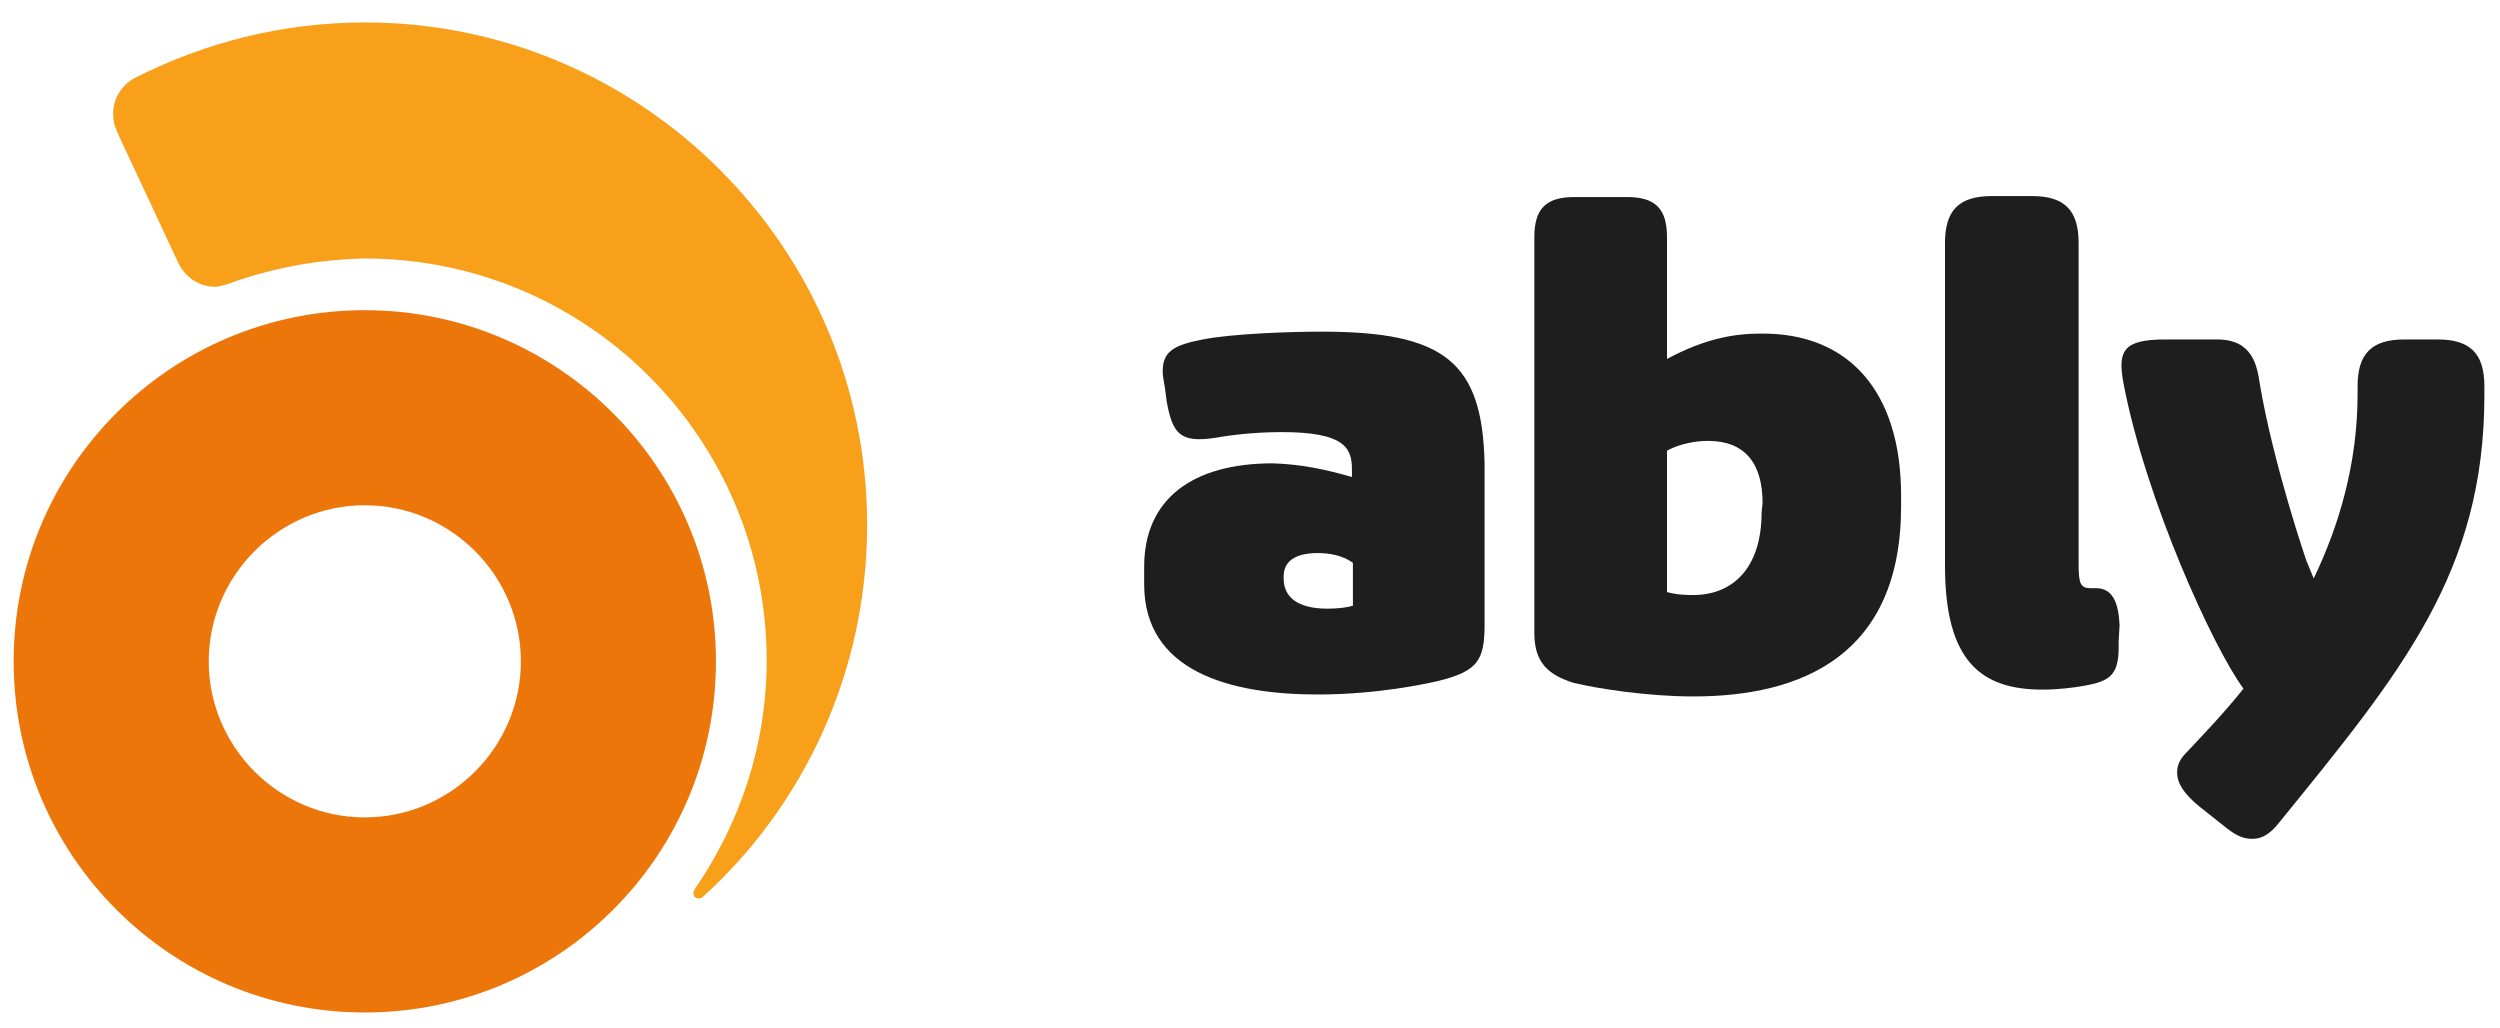
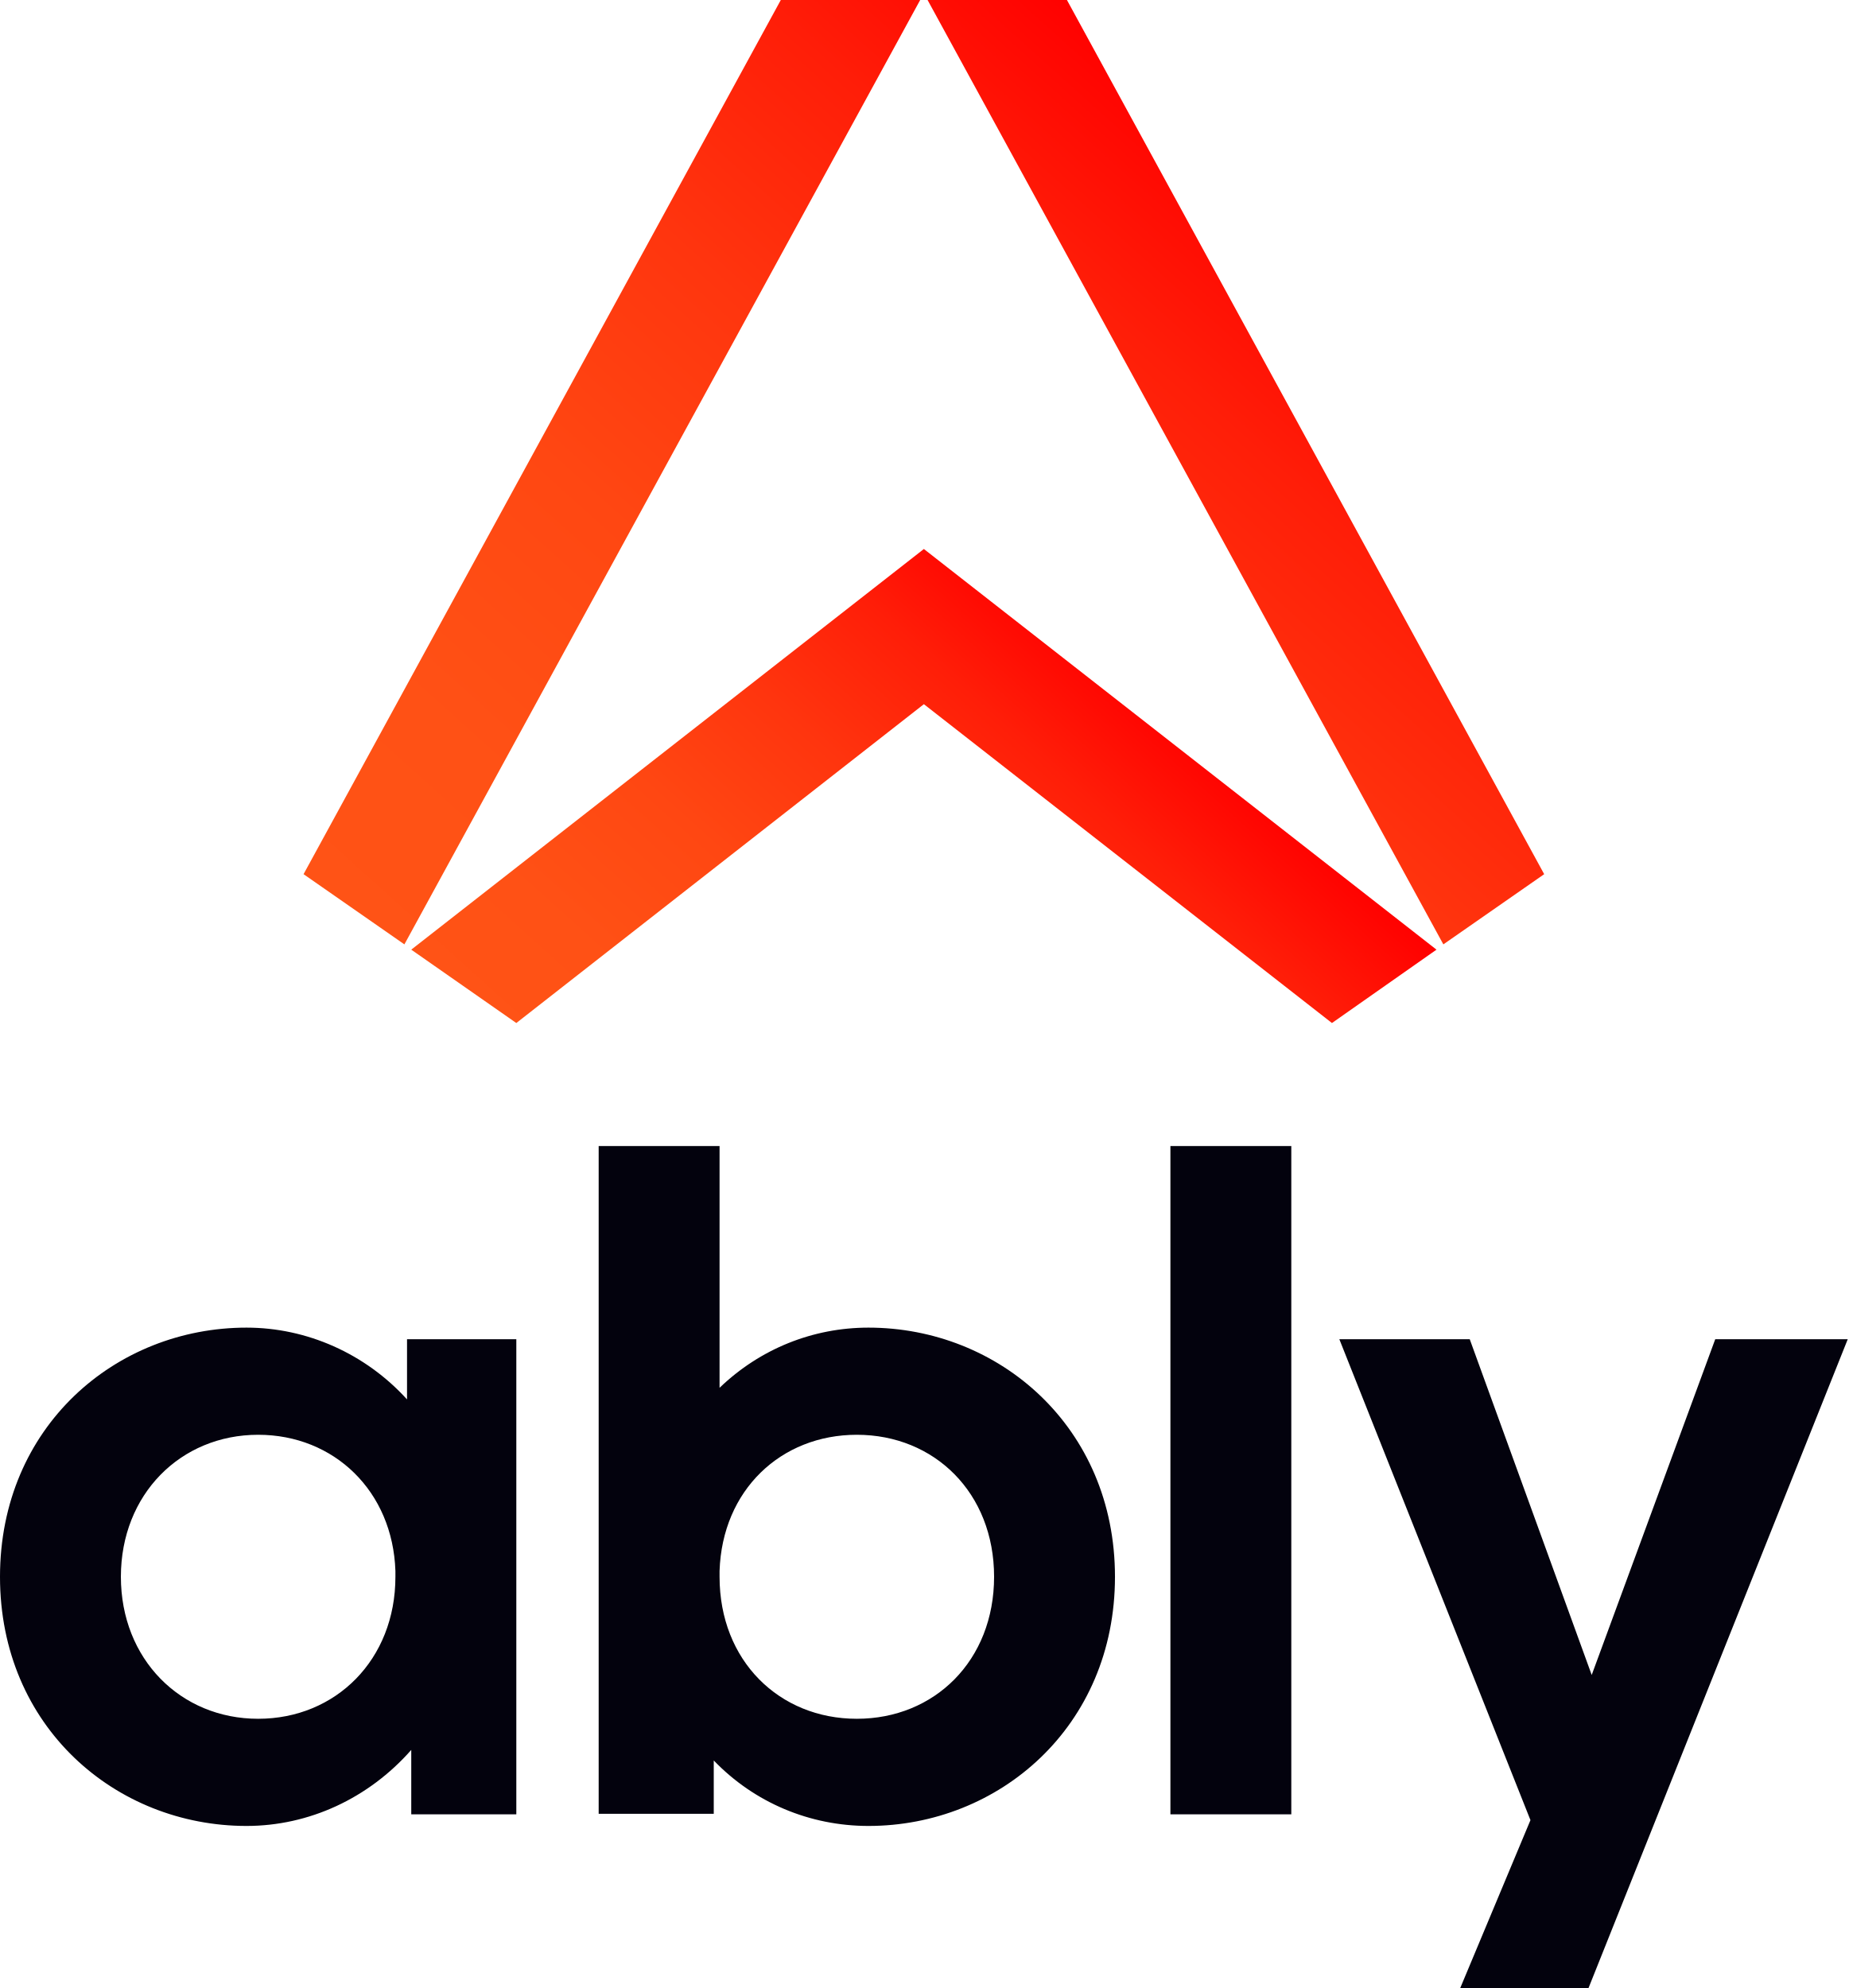
- <svg xmlns="http://www.w3.org/2000/svg" version="1.1" id="Layer_1" x="0px" y="0px" viewBox="0 0 256.3 105.3" style="enable-background:new 0 0 256.3 105.3;" xml:space="preserve">
-   <style type="text/css">
- 	.st0{fill:#ED760A;}
- 	.st1{fill:#F9A01B;}
- 	.st2{fill:#1E1E1E;}
- </style>
-   <path class="st0" d="M37.4,31.8c-19.9,0-36,16.1-36,36s16.1,36,36,36s36-16.1,36-36C73.4,47.9,57.2,31.8,37.4,31.8z M37.4,83.8  c-8.8,0-16-7.2-16-16s7.2-16,16-16s16,7.2,16,16S46.2,83.8,37.4,83.8z" />
-   <path class="st1" d="M23.4,29.1c-0.4,0.1-0.9,0.3-1.4,0.3c-1.6,0-3-1-3.7-2.4l0,0l-6.4-13.7l0.1,0.1c-0.3-0.5-0.4-1.1-0.4-1.8  c0-1.5,0.9-2.9,2.2-3.6c7.1-3.6,15.1-5.7,23.6-5.7c28.4,0,51.5,23.1,51.5,51.5c0,15.1-6.5,28.8-16.9,38.2v0  c-0.1,0.1-0.2,0.1-0.4,0.1c-0.3,0-0.5-0.2-0.5-0.5c0-0.1,0-0.2,0.1-0.4c4.6-6.7,7.4-14.7,7.4-23.5c0-22.7-18.4-41.2-41.2-41.2  C32.5,26.6,27.8,27.5,23.4,29.1" />
-   <path class="st2" d="M138.6,48.9v-0.8c0-2.2-0.8-3.8-7.2-3.8c-3.2,0-5.8,0.4-6.9,0.6c-3.5,0.5-4.3-0.4-4.9-3.8l-0.1-0.8  c-0.1-0.9-0.3-1.6-0.3-2.2c0-2,1-2.7,4.1-3.3c3.1-0.6,9-0.8,12.2-0.8c12.6,0,16.5,3.1,16.7,13.6v16.4c0,3.7-0.7,4.8-4.7,5.8  c-1.3,0.3-6.3,1.4-12.4,1.4c-9.1,0-17.8-2.4-17.8-11.3v-1.8c0-6.9,4.9-10.6,13.2-10.6C133.4,47.6,135.8,48.1,138.6,48.9z   M131.6,59.3c0,1.9,1.4,3.1,4.5,3.1c1,0,1.9-0.1,2.6-0.3v-4.4c-1.1-0.8-2.5-1-3.6-1c-2.4,0-3.5,0.9-3.5,2.4L131.6,59.3L131.6,59.3z" />
-   <path class="st2" d="M194.9,50.8v1.1c0,15.3-10.2,19.5-21.3,19.5c-4.7,0-9.8-0.8-12.3-1.4c-2.5-0.8-4-2-4-5.1V24.3  c0-2.9,1.2-4.1,4.1-4.1h5.4c2.9,0,4.1,1.2,4.1,4.1v12.5c3.9-2.1,6.9-2.6,9.6-2.6C189.5,34.1,194.9,40.1,194.9,50.8z M180.7,51.6  c0-4.1-1.8-6.4-5.6-6.4c-1.3,0-2.9,0.3-4.2,1v14.5C172,61,173,61,173.6,61c3.9,0,7-2.6,7-8.5L180.7,51.6L180.7,51.6z" />
-   <path class="st2" d="M217.2,65.8c0.1,3.3-0.7,4-3.5,4.5c-1.1,0.2-2.7,0.4-4.3,0.4c-6.3,0-10-2.9-10-12.7V24.9c0-3.3,1.4-4.8,4.8-4.8  h4.1c3.3,0,4.8,1.4,4.8,4.8v33c0,1.9,0.2,2.4,1.2,2.4h0.6c1.8,0,2.3,1.7,2.4,3.8L217.2,65.8z" />
-   <path class="st2" d="M237.2,59.3c2.6-5.4,4.5-11.8,4.5-18.9v-0.8c0-3.3,1.4-4.8,4.8-4.8h3.4c3.3,0,4.8,1.4,4.8,4.8v0.9  c0,18.2-8.5,28.4-21.1,43.9c-0.8,1-1.6,1.6-2.7,1.6s-1.9-0.5-3-1.4l-2.4-1.9c-1.6-1.3-2.3-2.4-2.3-3.5c0-0.8,0.3-1.4,1-2.1  c1.6-1.7,3.9-4.1,5.8-6.5c-3.1-4.2-10-19.3-12.3-31.3c-0.6-3.3-0.1-4.5,4.3-4.5h5.3c3.6,0,4.1,2.6,4.4,4.7  c1.4,8.2,4.8,18.2,4.8,18.1L237.2,59.3z" />
+ <svg xmlns="http://www.w3.org/2000/svg" width="119" height="128" viewBox="0 0 119 128" fill="none">
+   <path d="M38.543 116.818V73.789H46.326V89.355C48.943 86.84 52.342 85.481 55.911 85.481C64.306 85.481 71.783 91.871 71.783 101.523C71.783 111.176 64.306 117.566 55.911 117.566C52.138 117.566 48.569 116.07 45.952 113.351V116.784H38.543V116.818ZM64 101.523C64 96.119 60.159 92.38 55.163 92.38C50.269 92.38 46.496 95.949 46.326 101.149V101.523C46.326 106.927 50.167 110.666 55.163 110.666C60.159 110.666 64 106.927 64 101.523ZM75.352 116.818V73.789H83.135V116.818H75.352ZM94.012 128L98.532 117.192L86.228 86.228H94.623L102.475 107.845L110.428 86.228H118.959L102.271 128H94.012ZM26.205 86.228V90.103C23.52 87.146 19.747 85.481 15.873 85.481C7.443 85.481 0 91.871 0 101.523C0 111.176 7.443 117.566 15.873 117.566C19.883 117.566 23.724 115.798 26.477 112.671V116.818H33.241V86.228H26.205ZM25.457 101.523C25.457 106.859 21.617 110.666 16.62 110.666C11.624 110.666 7.783 106.825 7.783 101.523C7.783 96.221 11.624 92.38 16.62 92.38C21.515 92.38 25.287 96.017 25.457 101.149V101.523Z" fill="#03020D" />
+   <path d="M59.242 0L26.035 60.805L19.543 56.285L50.269 0H59.242ZM59.718 0L92.924 60.805L99.416 56.285L68.69 0H59.718Z" fill="url(#paint0_linear)" />
+   <path d="M92.482 61.145L59.48 35.348L26.477 61.145L33.241 65.869L59.48 45.34L85.752 65.869L92.482 61.145Z" fill="url(#paint1_linear)" />
+   <defs>
+     <linearGradient id="paint0_linear" x1="30.812" y1="77.039" x2="86.368" y2="15.338" gradientUnits="userSpaceOnUse">
+       <stop stop-color="#FF5416" />
+       <stop offset="0.254" stop-color="#FF5115" />
+       <stop offset="0.461" stop-color="#FF4712" />
+       <stop offset="0.652" stop-color="#FF350E" />
+       <stop offset="0.833" stop-color="#FF1E08" />
+       <stop offset="1" stop-color="#FF0000" />
+     </linearGradient>
+     <linearGradient id="paint1_linear" x1="41.588" y1="81.027" x2="74.424" y2="44.56" gradientUnits="userSpaceOnUse">
+       <stop stop-color="#FF5416" />
+       <stop offset="0.254" stop-color="#FF5115" />
+       <stop offset="0.461" stop-color="#FF4712" />
+       <stop offset="0.652" stop-color="#FF350E" />
+       <stop offset="0.833" stop-color="#FF1E08" />
+       <stop offset="1" stop-color="#FF0000" />
+     </linearGradient>
+   </defs>
</svg>
